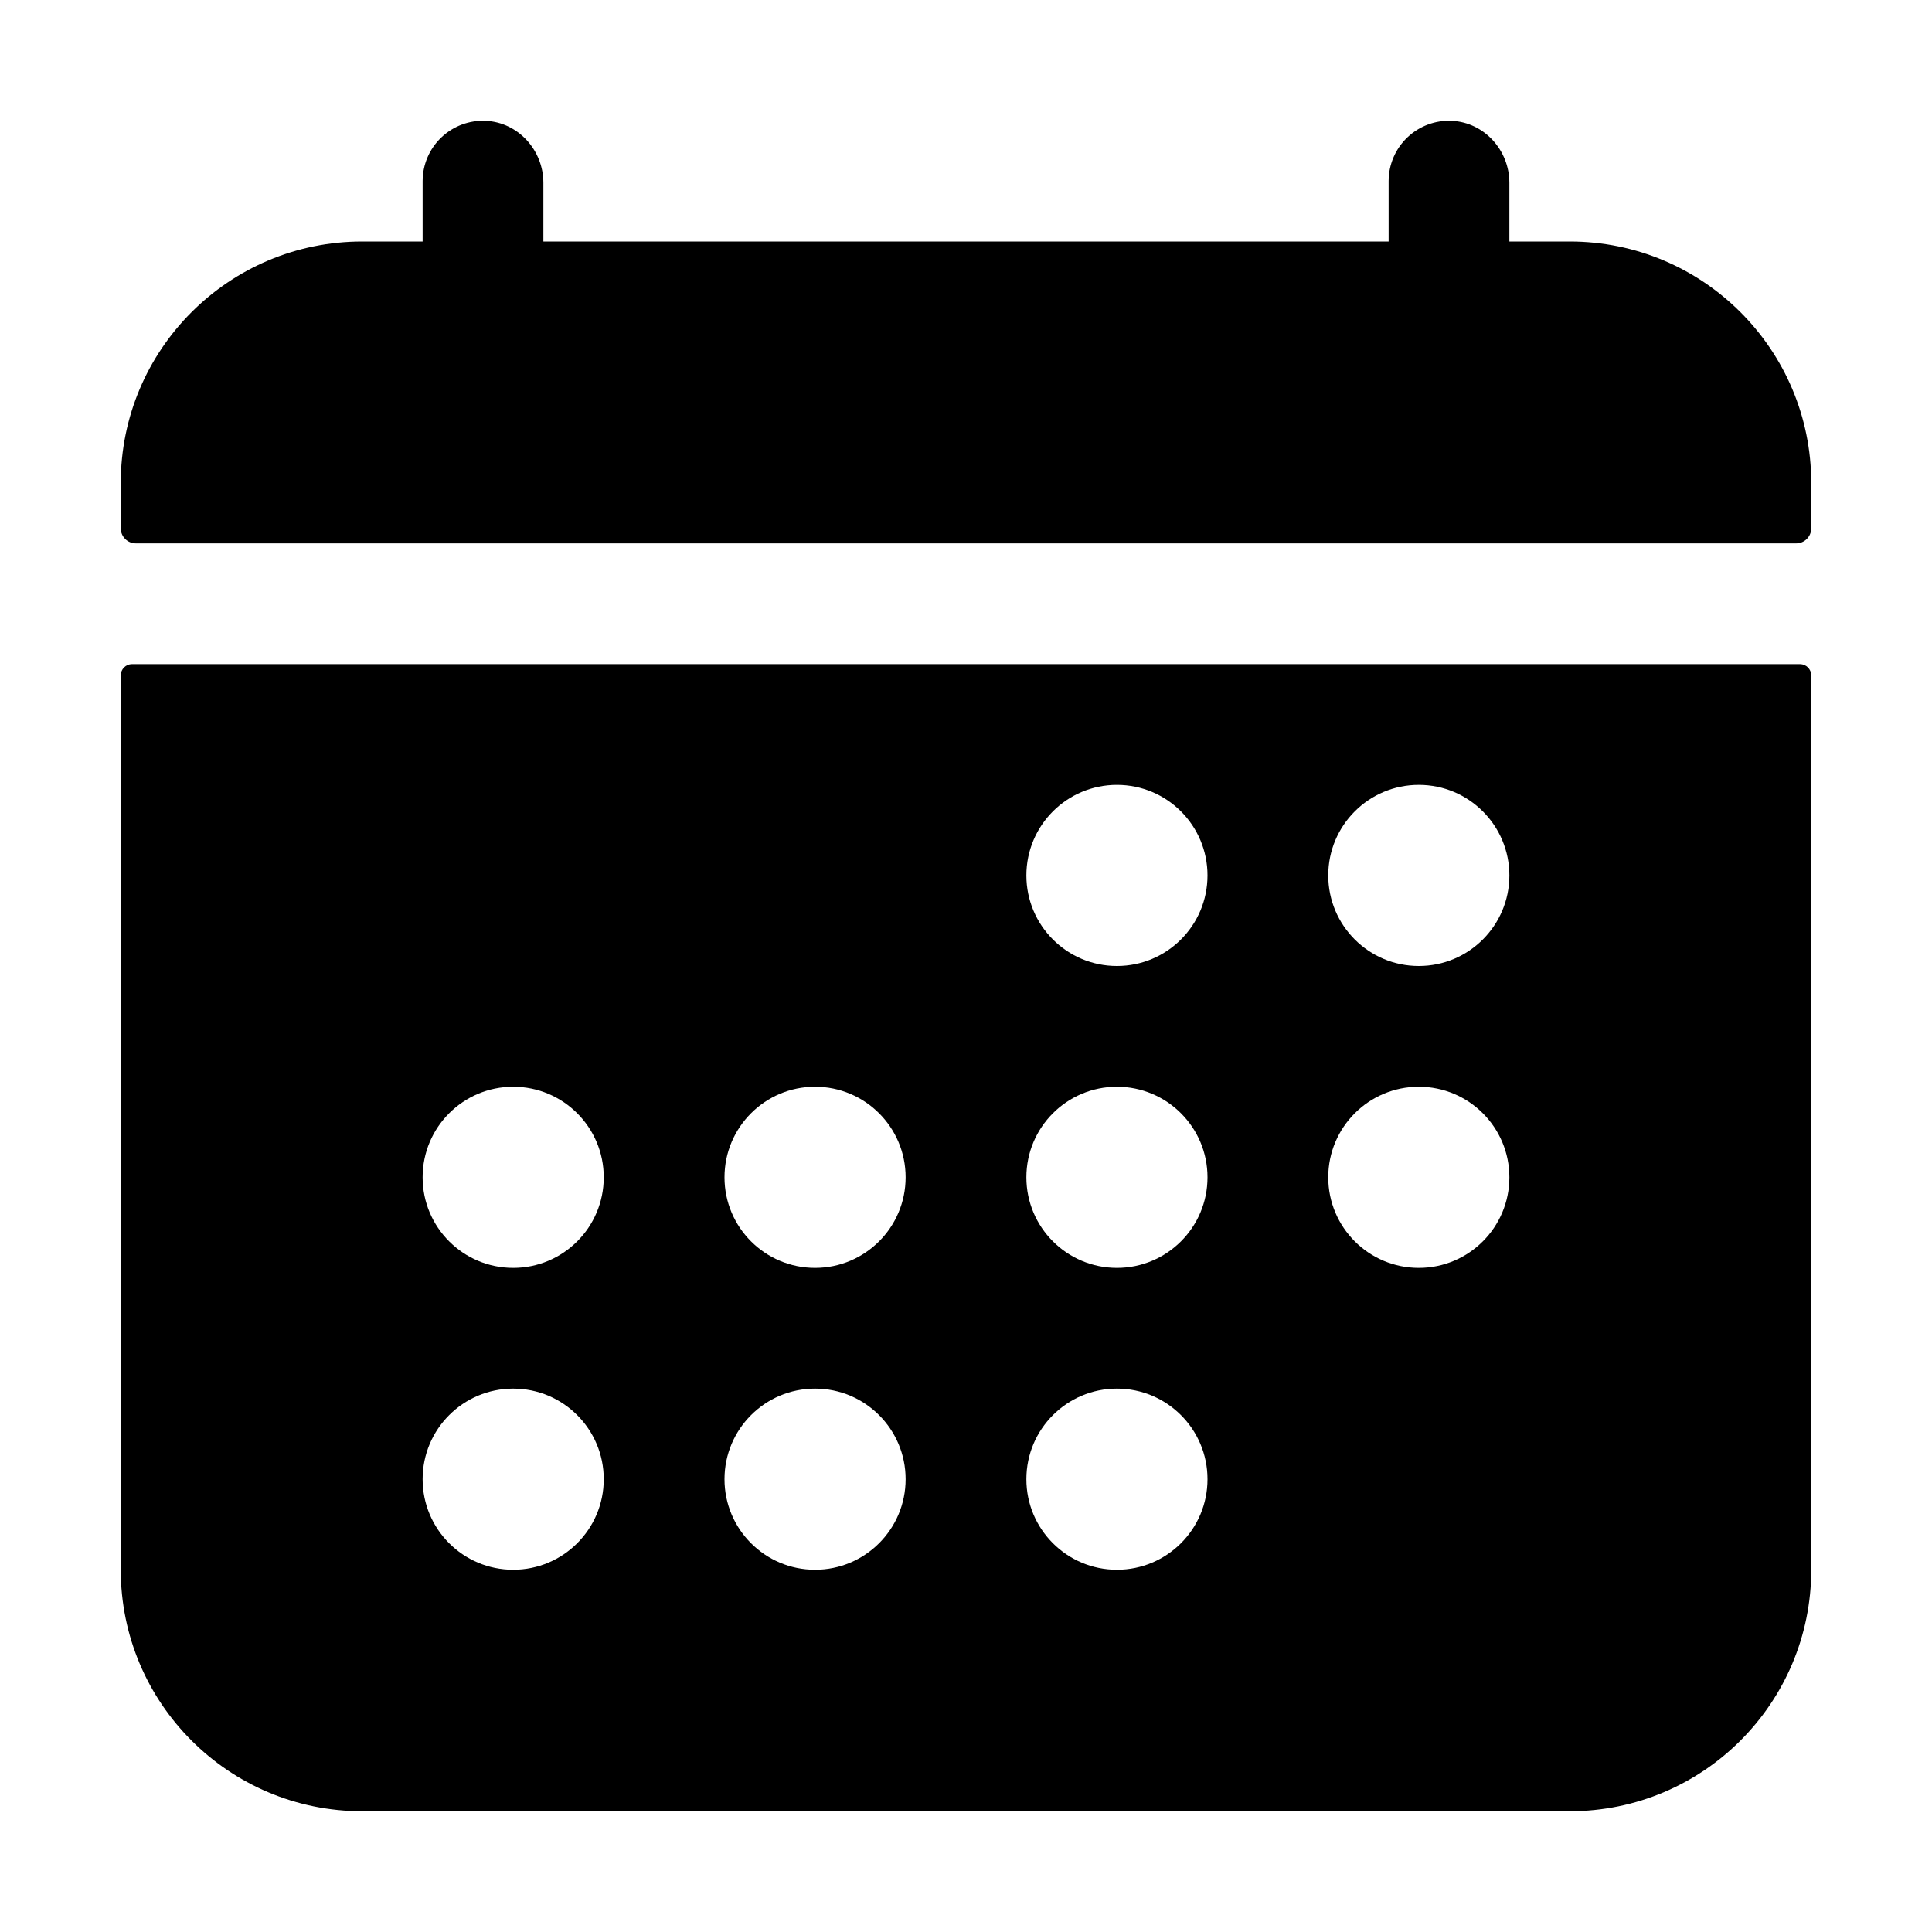
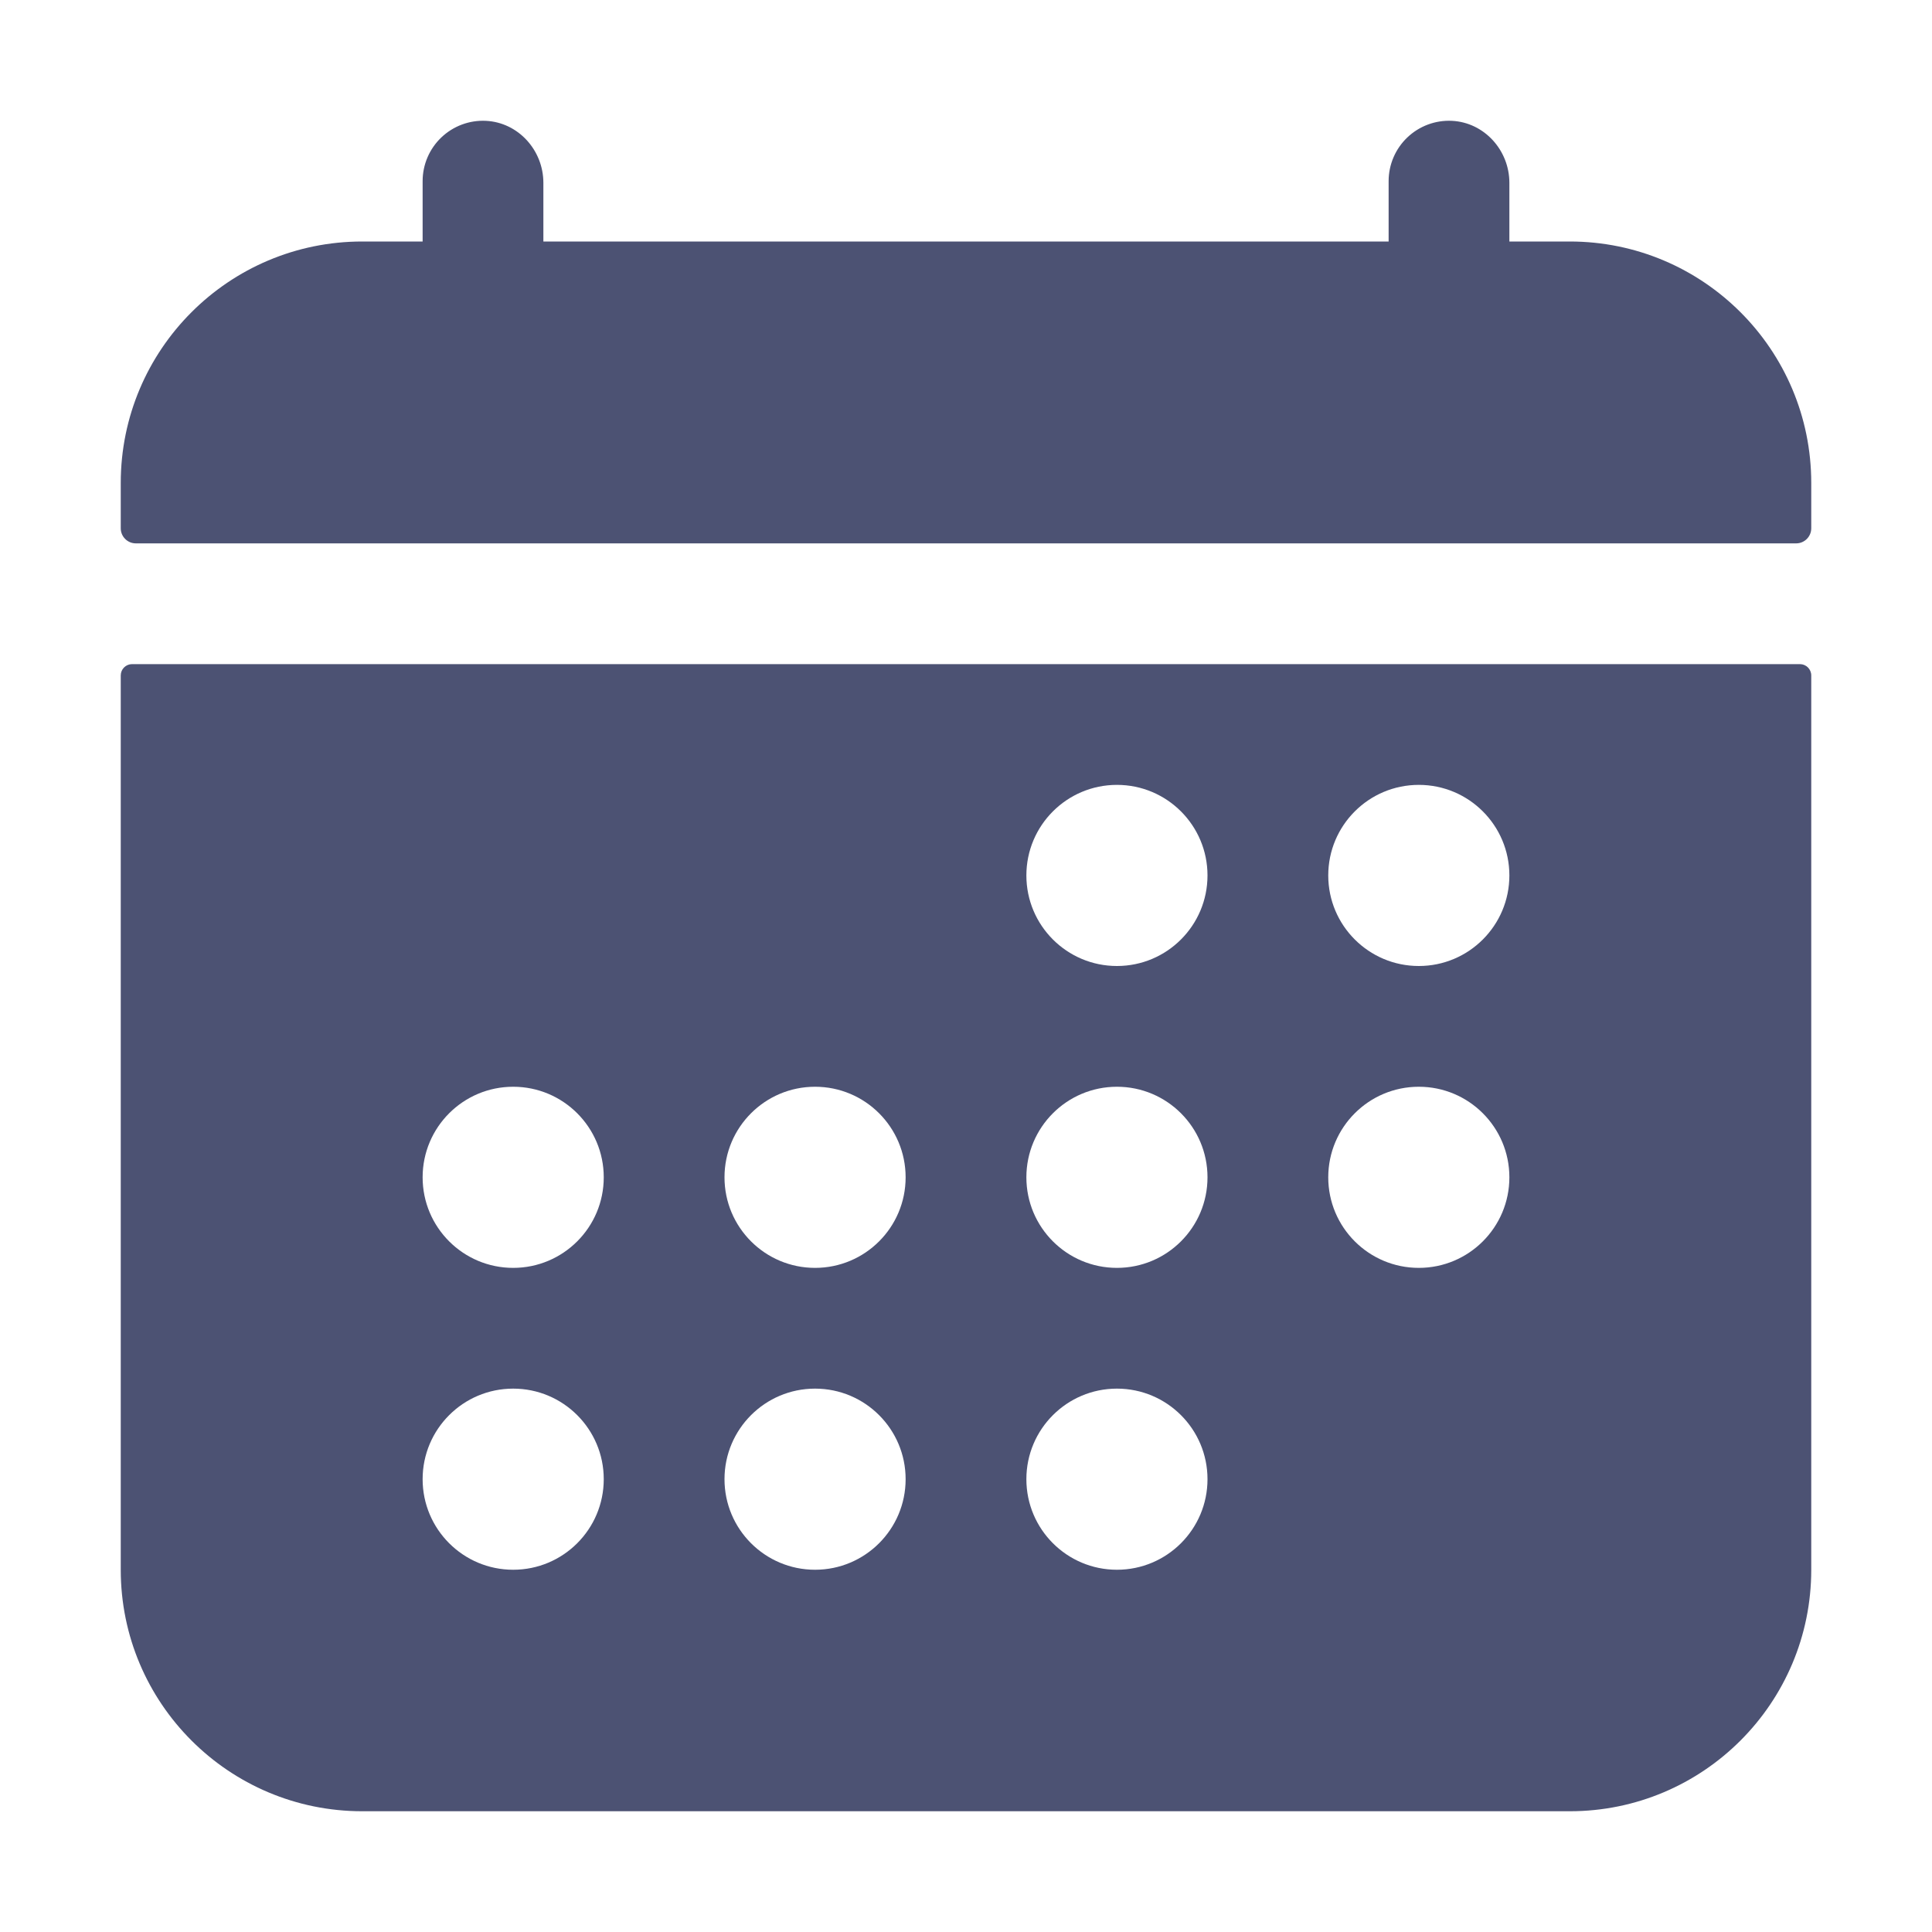
<svg xmlns="http://www.w3.org/2000/svg" class="ionicon" viewBox="0 0 512 512">
-   <path d="M480 128a64 64 0 00-64-64h-16V48.45c0-8.61-6.62-16-15.23-16.43A16 16 0 00368 48v16H144V48.45c0-8.61-6.62-16-15.23-16.43A16 16 0 00112 48v16H96a64 64 0 00-64 64v12a4 4 0 004 4h440a4 4 0 004-4zM32 416a64 64 0 0064 64h320a64 64 0 0064-64V179a3 3 0 00-3-3H35a3 3 0 00-3 3zm344-208a24 24 0 11-24 24 24 24 0 0124-24zm0 80a24 24 0 11-24 24 24 24 0 0124-24zm-80-80a24 24 0 11-24 24 24 24 0 0124-24zm0 80a24 24 0 11-24 24 24 24 0 0124-24zm0 80a24 24 0 11-24 24 24 24 0 0124-24zm-80-80a24 24 0 11-24 24 24 24 0 0124-24zm0 80a24 24 0 11-24 24 24 24 0 0124-24zm-80-80a24 24 0 11-24 24 24 24 0 0124-24zm0 80a24 24 0 11-24 24 24 24 0 0124-24z" />
+   <path fill="#4C5273" d="M480 128a64 64 0 00-64-64h-16V48.45c0-8.61-6.62-16-15.23-16.43A16 16 0 00368 48v16H144V48.45c0-8.61-6.62-16-15.23-16.43A16 16 0 00112 48v16H96a64 64 0 00-64 64v12a4 4 0 004 4h440a4 4 0 004-4zM32 416a64 64 0 0064 64h320a64 64 0 0064-64V179a3 3 0 00-3-3H35a3 3 0 00-3 3zm344-208a24 24 0 11-24 24 24 24 0 0124-24zm0 80a24 24 0 11-24 24 24 24 0 0124-24zm-80-80a24 24 0 11-24 24 24 24 0 0124-24zm0 80a24 24 0 11-24 24 24 24 0 0124-24zm0 80a24 24 0 11-24 24 24 24 0 0124-24zm-80-80a24 24 0 11-24 24 24 24 0 0124-24zm0 80a24 24 0 11-24 24 24 24 0 0124-24zm-80-80a24 24 0 11-24 24 24 24 0 0124-24zm0 80a24 24 0 11-24 24 24 24 0 0124-24z" />
</svg>
